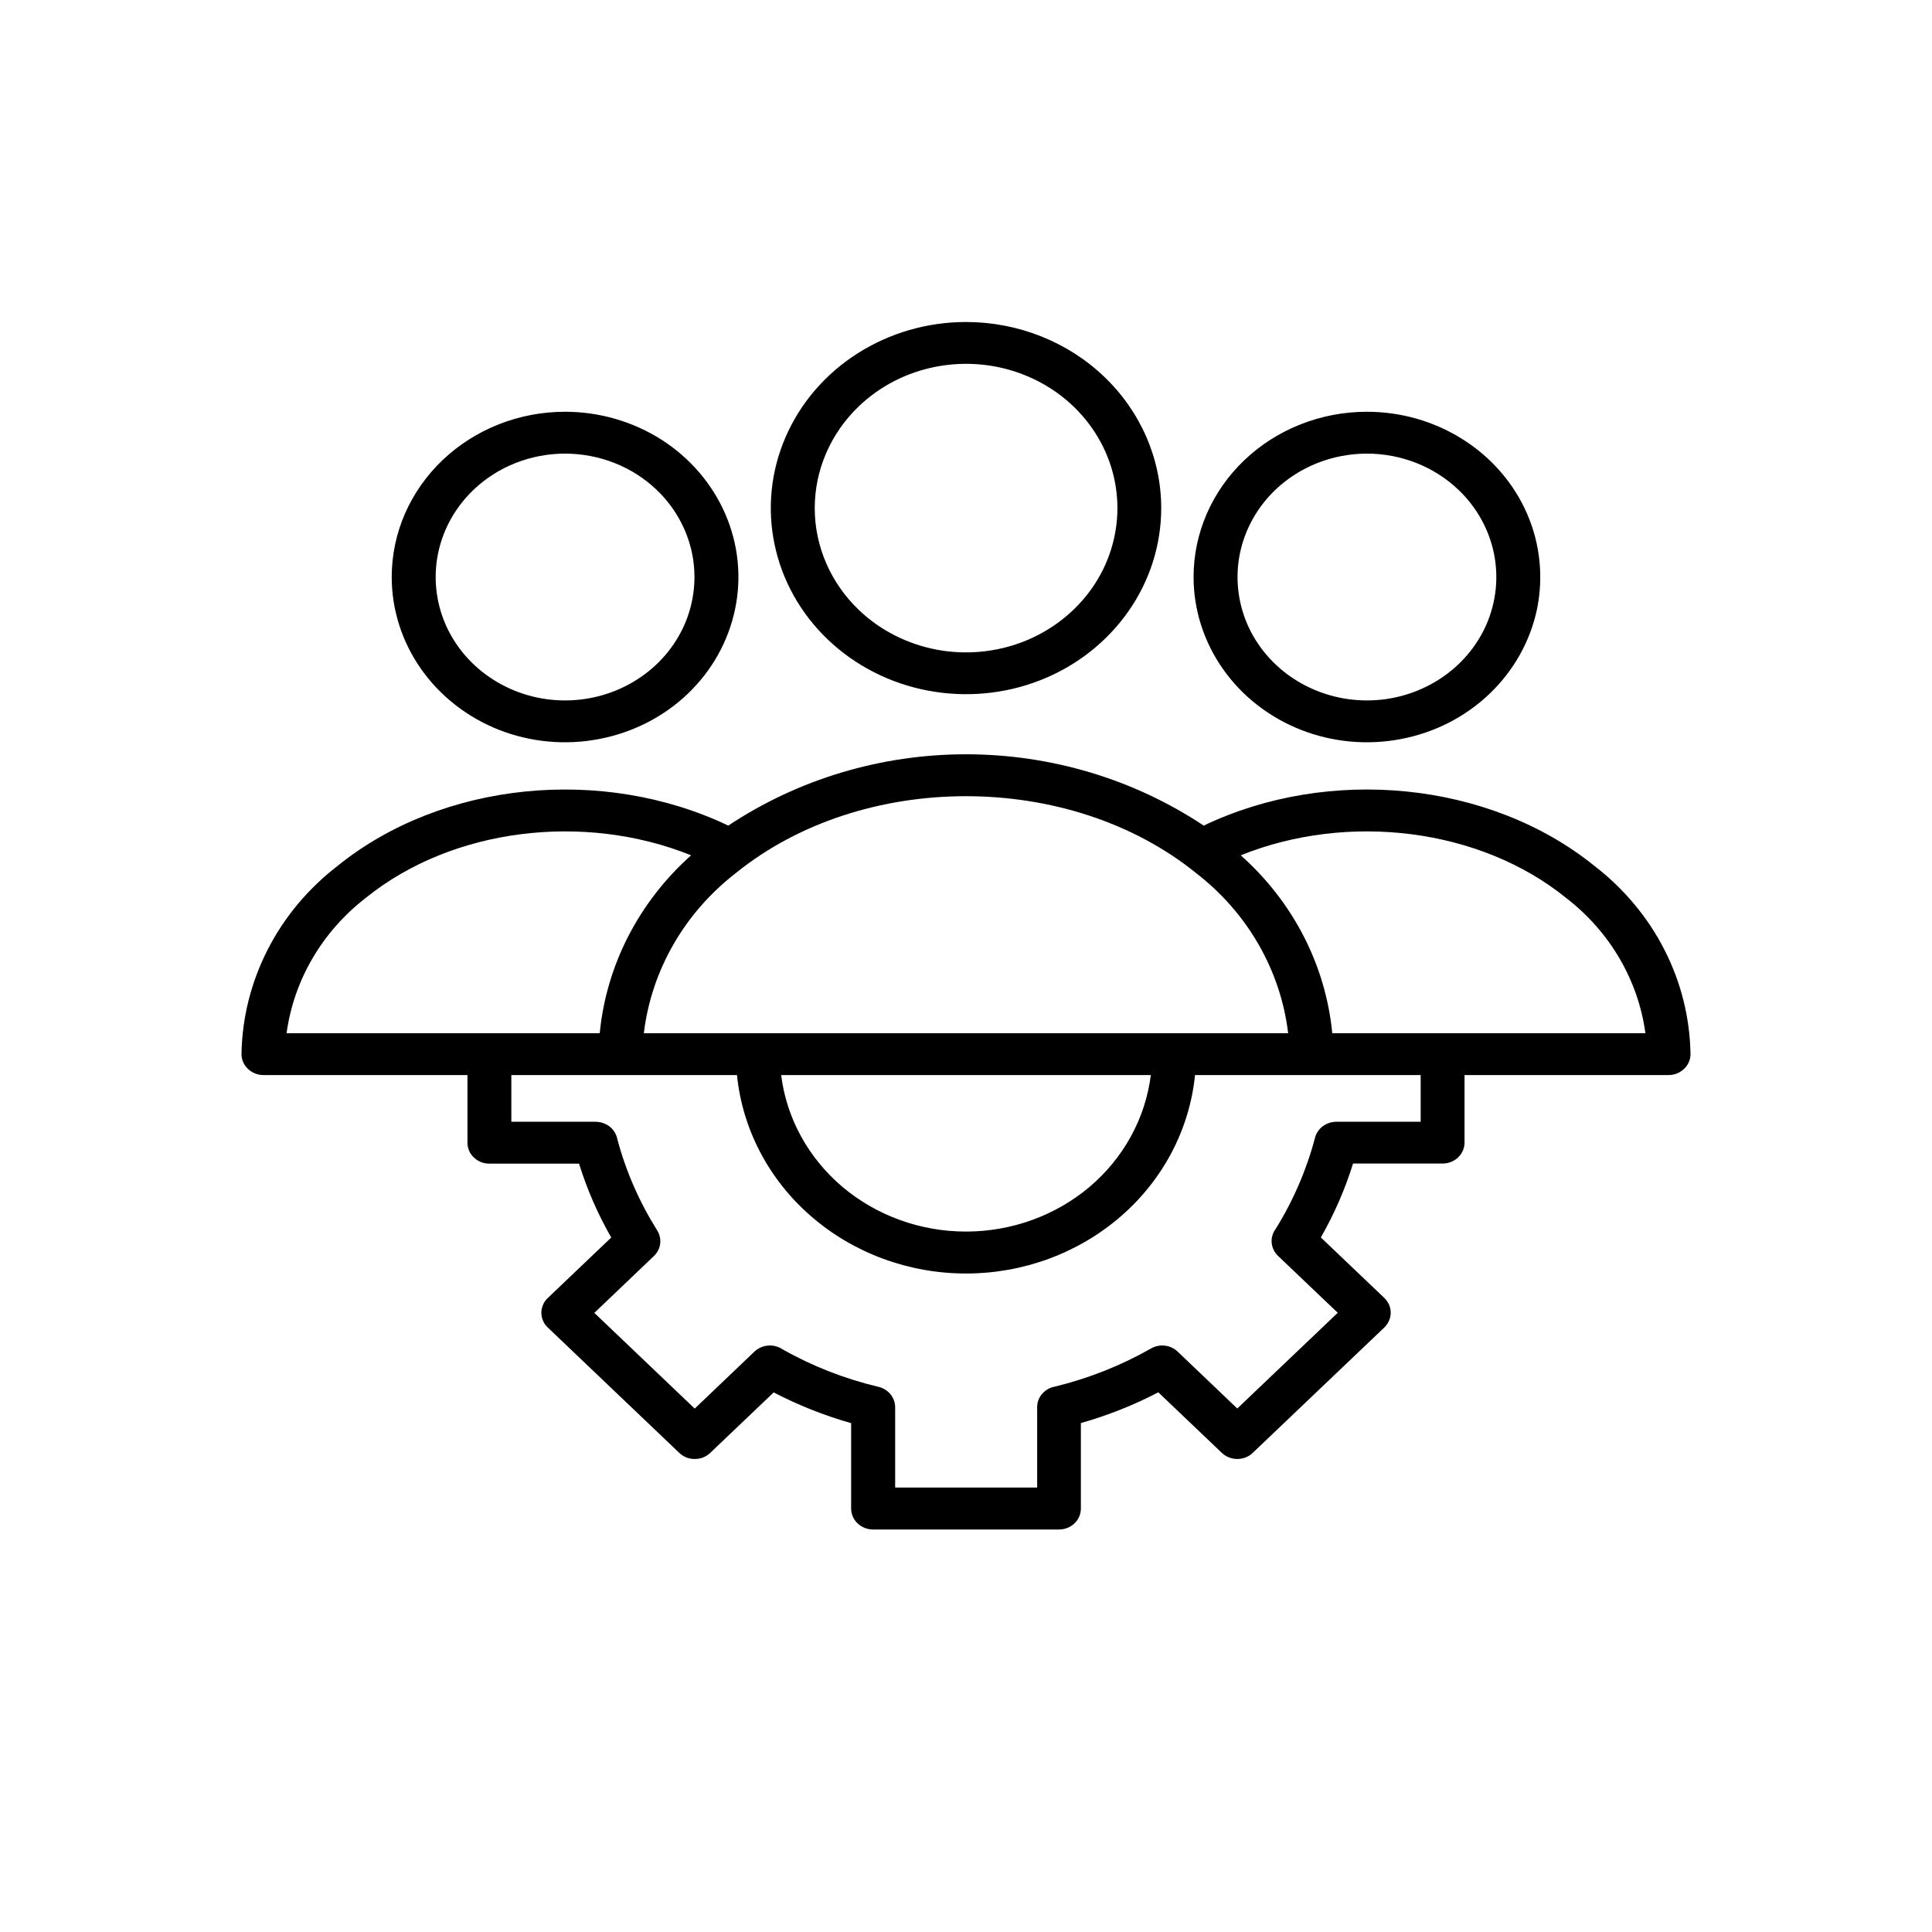
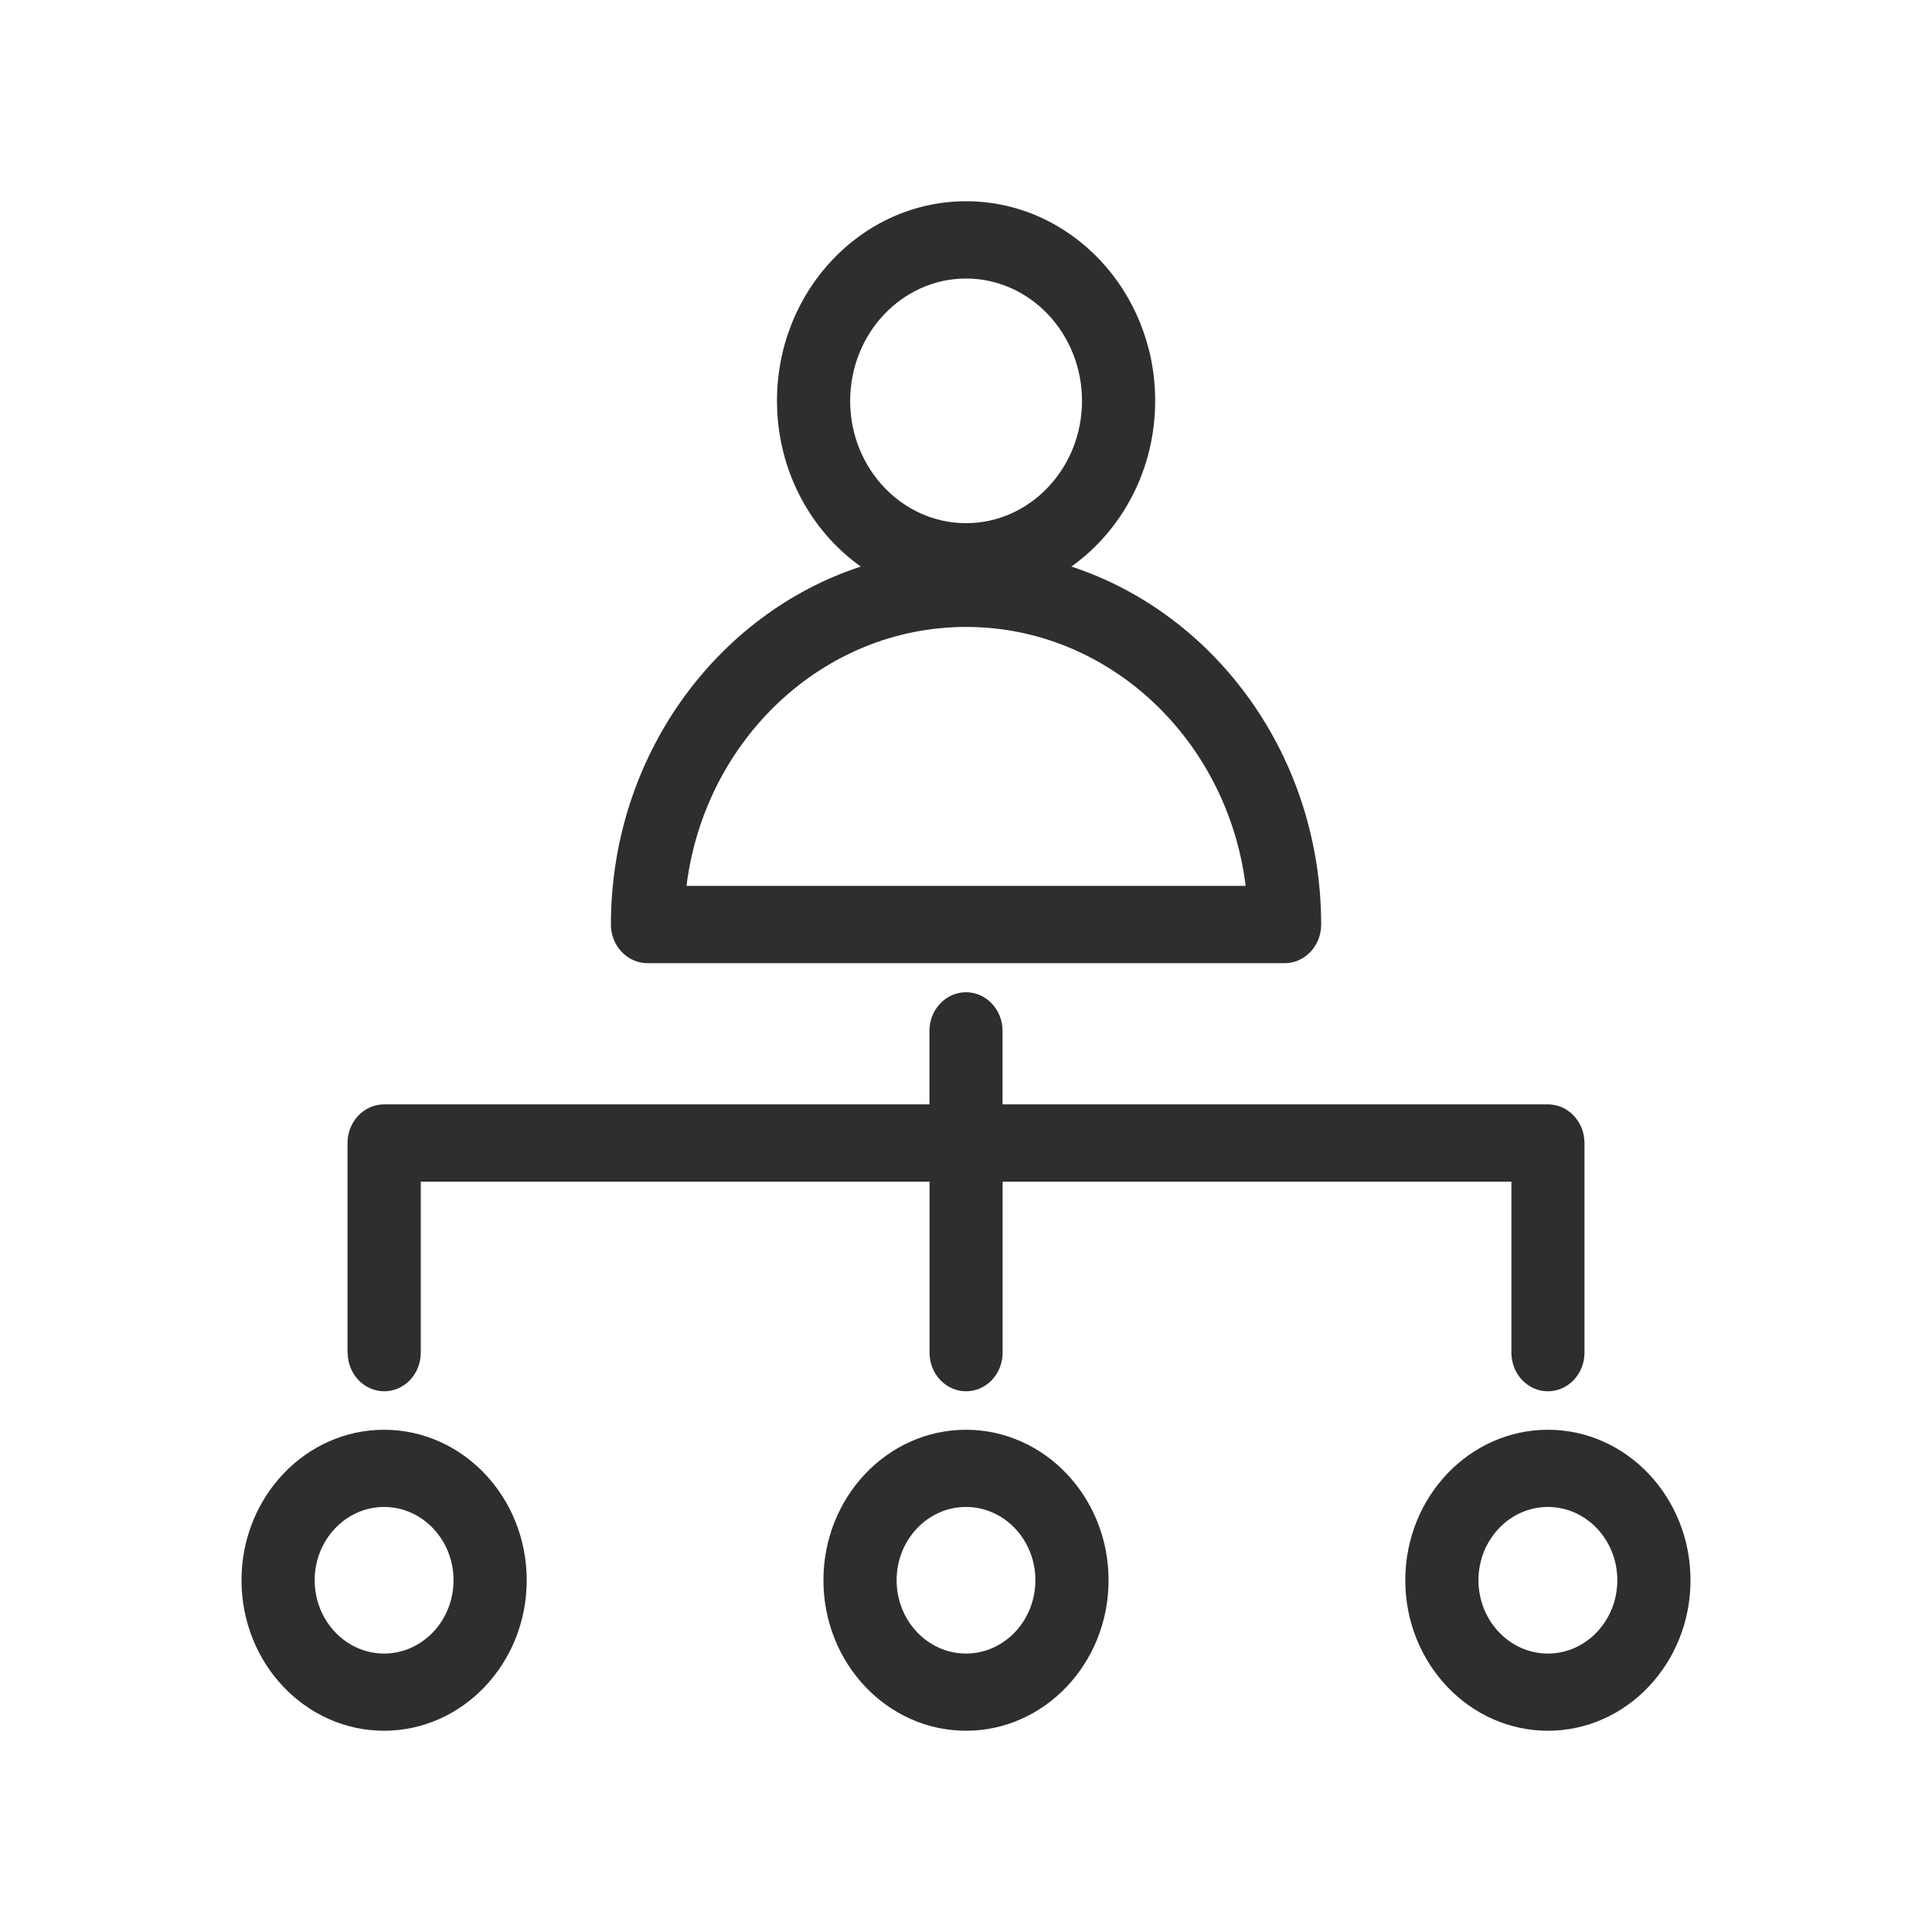
<svg xmlns="http://www.w3.org/2000/svg" width="24" height="24" viewBox="0 0 24 24" fill="none">
-   <path fill-rule="evenodd" clip-rule="evenodd" d="M5.807 13.355V14.195C5.807 14.23 5.814 14.263 5.827 14.295C5.841 14.327 5.861 14.355 5.887 14.379C5.912 14.403 5.942 14.423 5.975 14.436C6.009 14.449 6.044 14.455 6.08 14.455H7.193C7.292 14.774 7.426 15.081 7.593 15.373L6.805 16.124C6.779 16.148 6.759 16.177 6.746 16.208C6.732 16.24 6.725 16.273 6.725 16.308C6.725 16.342 6.732 16.375 6.746 16.407C6.759 16.439 6.779 16.467 6.805 16.491L8.438 18.048C8.463 18.072 8.493 18.091 8.526 18.105C8.559 18.118 8.595 18.124 8.63 18.124C8.666 18.124 8.702 18.118 8.735 18.105C8.768 18.091 8.798 18.072 8.823 18.048L9.611 17.297C9.917 17.456 10.239 17.584 10.573 17.679V18.74C10.573 18.809 10.602 18.875 10.653 18.924C10.704 18.973 10.774 19 10.846 19H13.155C13.227 19 13.296 18.973 13.347 18.924C13.399 18.875 13.427 18.809 13.427 18.74V17.678C13.761 17.583 14.084 17.455 14.389 17.296L15.177 18.047C15.203 18.072 15.233 18.091 15.266 18.104C15.299 18.117 15.334 18.124 15.37 18.124C15.406 18.124 15.441 18.117 15.475 18.104C15.508 18.091 15.538 18.072 15.563 18.047L17.196 16.491C17.221 16.466 17.241 16.438 17.255 16.406C17.269 16.375 17.276 16.341 17.276 16.307C17.276 16.273 17.269 16.239 17.255 16.207C17.241 16.176 17.221 16.147 17.196 16.123L16.408 15.372C16.575 15.08 16.709 14.773 16.808 14.454H17.92C17.992 14.454 18.062 14.427 18.113 14.378C18.164 14.329 18.193 14.263 18.193 14.194V13.355H20.727C20.8 13.355 20.869 13.327 20.92 13.278C20.971 13.23 21 13.164 21 13.095C20.993 12.645 20.883 12.203 20.676 11.798C20.47 11.394 20.172 11.038 19.806 10.756C18.503 9.704 16.509 9.512 14.953 10.256C14.087 9.68 13.056 9.37 12 9.37C10.944 9.37 9.913 9.68 9.047 10.256C7.491 9.513 5.497 9.703 4.194 10.756C3.828 11.038 3.53 11.394 3.324 11.799C3.118 12.203 3.007 12.645 3 13.095C3 13.164 3.029 13.23 3.08 13.278C3.131 13.327 3.2 13.355 3.273 13.355H5.807ZM17.648 13.355V13.935H16.6C16.539 13.935 16.48 13.955 16.432 13.991C16.385 14.026 16.351 14.076 16.336 14.132C16.231 14.531 16.066 14.913 15.847 15.266C15.809 15.316 15.792 15.377 15.797 15.438C15.803 15.5 15.831 15.557 15.876 15.601L16.618 16.308L15.37 17.497L14.629 16.79C14.586 16.749 14.53 16.723 14.47 16.716C14.409 16.709 14.349 16.722 14.297 16.752C13.925 16.964 13.523 17.123 13.104 17.225C13.042 17.236 12.986 17.268 12.946 17.315C12.905 17.361 12.884 17.42 12.884 17.48V18.479H11.12V17.48C11.12 17.422 11.099 17.366 11.062 17.32C11.024 17.274 10.972 17.242 10.913 17.228C10.495 17.129 10.093 16.972 9.722 16.762C9.67 16.727 9.606 16.71 9.541 16.715C9.477 16.721 9.417 16.747 9.371 16.791L8.63 17.498L7.383 16.309L8.124 15.602C8.167 15.561 8.194 15.507 8.201 15.45C8.208 15.393 8.195 15.335 8.164 15.285C7.942 14.931 7.774 14.548 7.668 14.148C7.656 14.088 7.623 14.034 7.574 13.995C7.525 13.957 7.464 13.936 7.4 13.935H6.352V13.355H9.155C9.223 14.029 9.552 14.656 10.078 15.111C10.604 15.567 11.289 15.82 12 15.82C12.711 15.82 13.396 15.567 13.922 15.111C14.448 14.656 14.777 14.029 14.845 13.355H17.648ZM16.55 12.835C16.468 11.99 16.064 11.204 15.413 10.625C16.743 10.089 18.381 10.286 19.453 11.153C19.997 11.572 20.35 12.174 20.44 12.835H16.55ZM16.98 5.115C17.406 5.115 17.822 5.235 18.176 5.461C18.531 5.686 18.807 6.007 18.97 6.382C19.133 6.757 19.175 7.17 19.093 7.568C19.009 7.966 18.804 8.332 18.503 8.619C18.202 8.907 17.819 9.102 17.401 9.181C16.983 9.261 16.55 9.22 16.157 9.065C15.763 8.909 15.427 8.646 15.19 8.308C14.954 7.971 14.827 7.574 14.827 7.168C14.827 6.623 15.054 6.101 15.458 5.716C15.861 5.332 16.409 5.115 16.98 5.115ZM15.844 6.084C15.619 6.299 15.466 6.572 15.404 6.869C15.342 7.166 15.374 7.475 15.495 7.755C15.617 8.035 15.823 8.274 16.087 8.442C16.352 8.611 16.663 8.701 16.981 8.701C17.299 8.701 17.609 8.611 17.874 8.442C18.138 8.274 18.344 8.035 18.466 7.755C18.587 7.475 18.619 7.166 18.557 6.869C18.495 6.572 18.342 6.299 18.117 6.084C17.816 5.797 17.407 5.635 16.981 5.635C16.554 5.635 16.145 5.797 15.844 6.084ZM7.45 12.835H3.56C3.65 12.174 4.003 11.572 4.545 11.153C5.618 10.286 7.256 10.089 8.585 10.625C7.936 11.204 7.532 11.99 7.45 12.835ZM7.02 5.115C7.446 5.115 7.862 5.236 8.216 5.461C8.57 5.687 8.846 6.008 9.009 6.383C9.172 6.758 9.215 7.171 9.131 7.569C9.048 7.967 8.843 8.333 8.542 8.62C8.241 8.907 7.857 9.102 7.439 9.181C7.022 9.261 6.589 9.22 6.195 9.065C5.802 8.909 5.466 8.646 5.229 8.308C4.993 7.971 4.866 7.574 4.866 7.168C4.866 6.898 4.922 6.631 5.03 6.382C5.139 6.133 5.297 5.907 5.497 5.716C5.697 5.526 5.935 5.374 6.196 5.271C6.457 5.168 6.737 5.115 7.02 5.115ZM5.883 6.084C5.658 6.299 5.505 6.572 5.443 6.869C5.381 7.166 5.413 7.475 5.534 7.755C5.656 8.035 5.862 8.274 6.126 8.442C6.391 8.611 6.701 8.701 7.019 8.701C7.337 8.701 7.648 8.611 7.913 8.442C8.177 8.274 8.383 8.035 8.505 7.755C8.626 7.475 8.658 7.166 8.596 6.869C8.534 6.572 8.381 6.299 8.156 6.084C7.855 5.797 7.446 5.635 7.019 5.635C6.593 5.635 6.184 5.797 5.883 6.084ZM9.704 13.355H14.296C14.229 13.89 13.959 14.384 13.536 14.743C13.112 15.101 12.566 15.299 12 15.299C11.434 15.299 10.888 15.101 10.464 14.743C10.041 14.384 9.77 13.89 9.704 13.355ZM14.856 10.844C15.497 11.338 15.908 12.053 16.002 12.835H7.998C8.092 12.053 8.503 11.338 9.144 10.843C10.716 9.573 13.284 9.573 14.856 10.844ZM12 4C11.52 4 11.052 4.136 10.653 4.39C10.254 4.644 9.943 5.005 9.76 5.427C9.576 5.85 9.528 6.314 9.622 6.763C9.715 7.211 9.946 7.623 10.286 7.947C10.625 8.27 11.057 8.49 11.527 8.579C11.997 8.668 12.485 8.623 12.928 8.448C13.371 8.273 13.75 7.976 14.016 7.596C14.283 7.216 14.425 6.769 14.425 6.312C14.425 5.699 14.169 5.111 13.714 4.677C13.26 4.244 12.643 4 12 4ZM10.671 5.045C10.934 4.794 11.269 4.623 11.634 4.554C11.998 4.485 12.377 4.52 12.72 4.656C13.064 4.791 13.357 5.021 13.564 5.316C13.771 5.611 13.881 5.957 13.881 6.312C13.881 6.666 13.771 7.013 13.564 7.308C13.357 7.602 13.064 7.832 12.72 7.968C12.377 8.103 11.998 8.139 11.634 8.07C11.269 8 10.934 7.83 10.671 7.579C10.319 7.243 10.121 6.787 10.121 6.312C10.121 5.837 10.319 5.381 10.671 5.045Z" fill="black" />
+   <path d="M8.044 11.965H15.958C16.209 11.965 16.412 11.75 16.412 11.486C16.412 9.399 15.105 7.628 13.309 7.038C13.936 6.592 14.35 5.836 14.35 4.979C14.35 3.612 13.296 2.5 12.001 2.5C10.706 2.5 9.652 3.612 9.652 4.979C9.652 5.836 10.066 6.592 10.693 7.038C8.897 7.627 7.589 9.398 7.589 11.486C7.589 11.75 7.793 11.965 8.044 11.965H8.044ZM12.001 3.46C12.794 3.46 13.441 4.141 13.441 4.98C13.441 5.817 12.795 6.499 12.001 6.499C11.207 6.499 10.561 5.818 10.561 4.98C10.561 4.142 11.207 3.46 12.001 3.46ZM12.001 7.788C13.778 7.788 15.25 9.193 15.474 11.005H8.528C8.752 9.193 10.223 7.788 12.001 7.788ZM4.317 16.803V14.199C4.317 13.934 4.521 13.719 4.771 13.719H11.546V12.806C11.546 12.541 11.749 12.326 12 12.326C12.251 12.326 12.454 12.541 12.454 12.806V13.719H19.229C19.48 13.719 19.683 13.934 19.683 14.199V16.803C19.683 17.068 19.48 17.283 19.229 17.283C18.978 17.283 18.775 17.068 18.775 16.803V14.679H12.455V16.803C12.455 17.068 12.252 17.283 12.001 17.283C11.75 17.283 11.547 17.068 11.547 16.803V14.679H5.227V16.803C5.227 17.068 5.024 17.283 4.773 17.283C4.522 17.283 4.319 17.068 4.319 16.803H4.317ZM4.771 17.761C3.794 17.761 3 18.599 3 19.63C3 20.662 3.794 21.5 4.771 21.5C5.748 21.5 6.543 20.662 6.543 19.63C6.543 18.599 5.748 17.761 4.771 17.761ZM4.771 20.541C4.296 20.541 3.909 20.132 3.909 19.63C3.909 19.128 4.296 18.72 4.771 18.72C5.247 18.72 5.634 19.128 5.634 19.63C5.634 20.132 5.247 20.541 4.771 20.541ZM12 17.761C11.023 17.761 10.229 18.599 10.229 19.63C10.229 20.662 11.023 21.5 12 21.5C12.977 21.5 13.771 20.662 13.771 19.63C13.771 18.599 12.977 17.761 12 17.761ZM12 20.541C11.524 20.541 11.138 20.132 11.138 19.63C11.138 19.128 11.524 18.72 12 18.72C12.476 18.72 12.862 19.128 12.862 19.63C12.862 20.132 12.476 20.541 12 20.541ZM19.229 17.761C18.252 17.761 17.457 18.599 17.457 19.63C17.457 20.662 18.252 21.5 19.229 21.5C20.206 21.5 21 20.662 21 19.63C21 18.599 20.206 17.761 19.229 17.761ZM19.229 20.541C18.753 20.541 18.366 20.132 18.366 19.63C18.366 19.128 18.753 18.72 19.229 18.72C19.704 18.72 20.091 19.128 20.091 19.63C20.091 20.132 19.704 20.541 19.229 20.541Z" fill="#2E2E2E" />
</svg>
